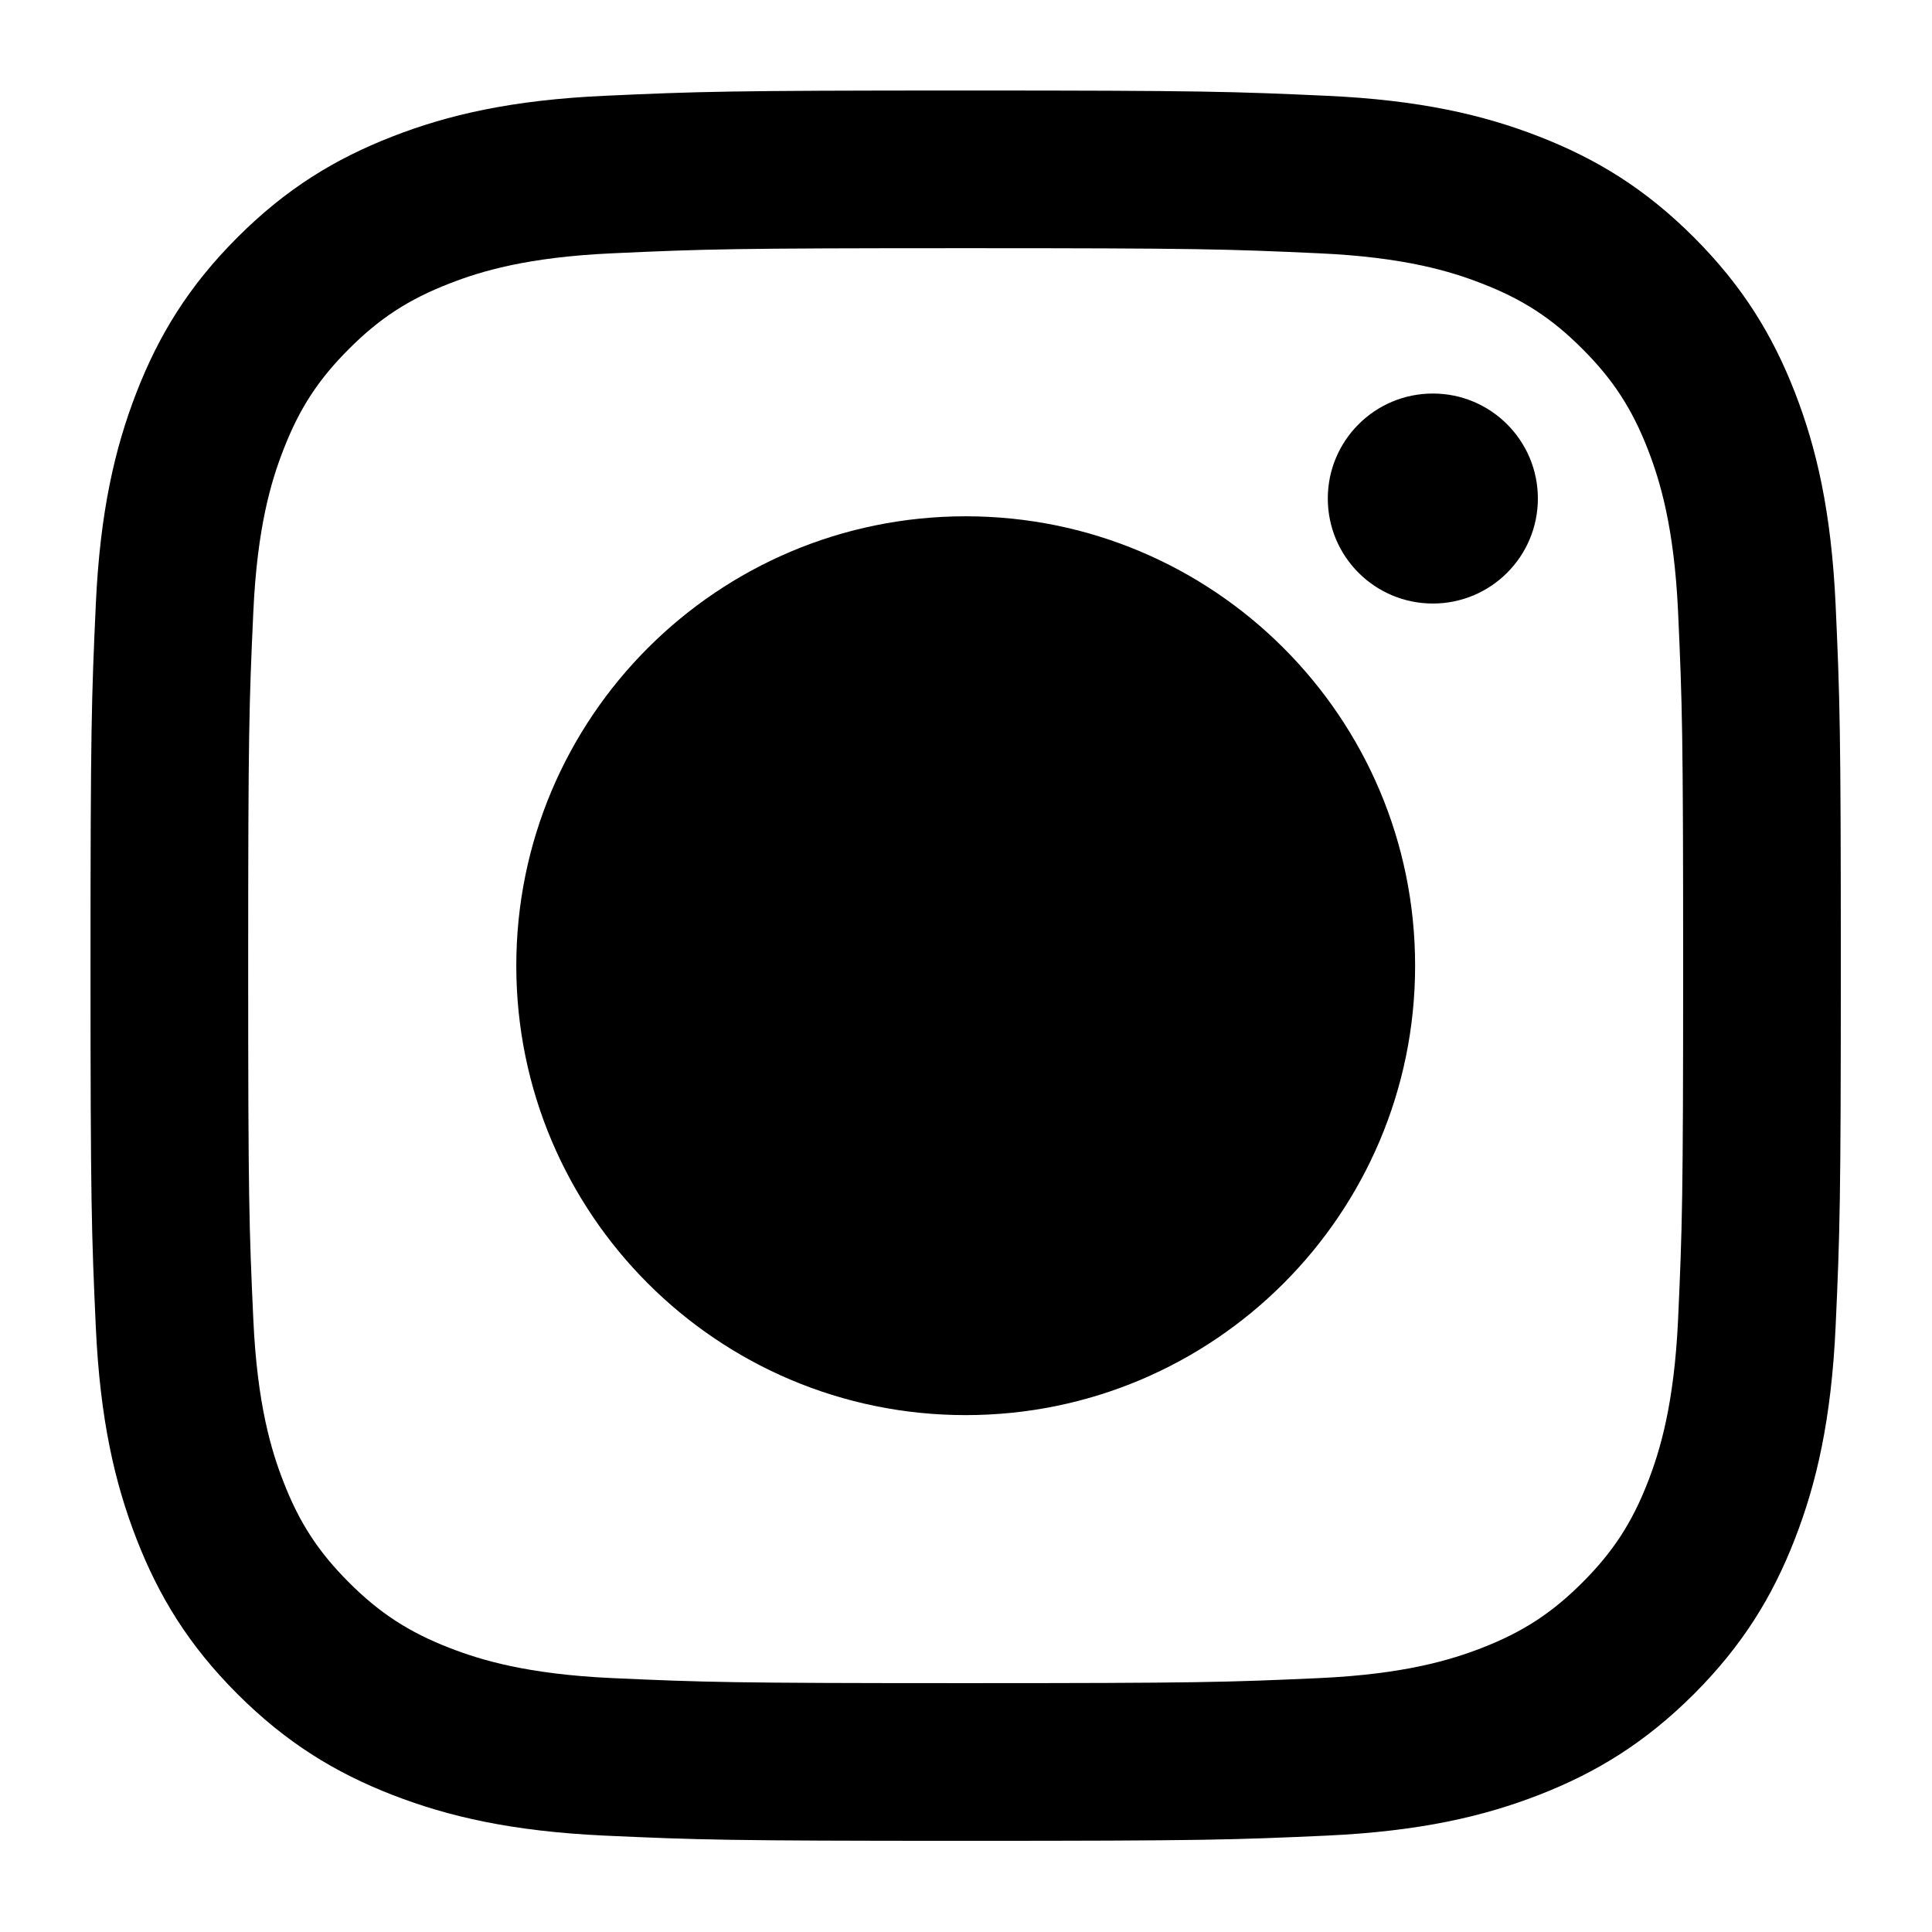
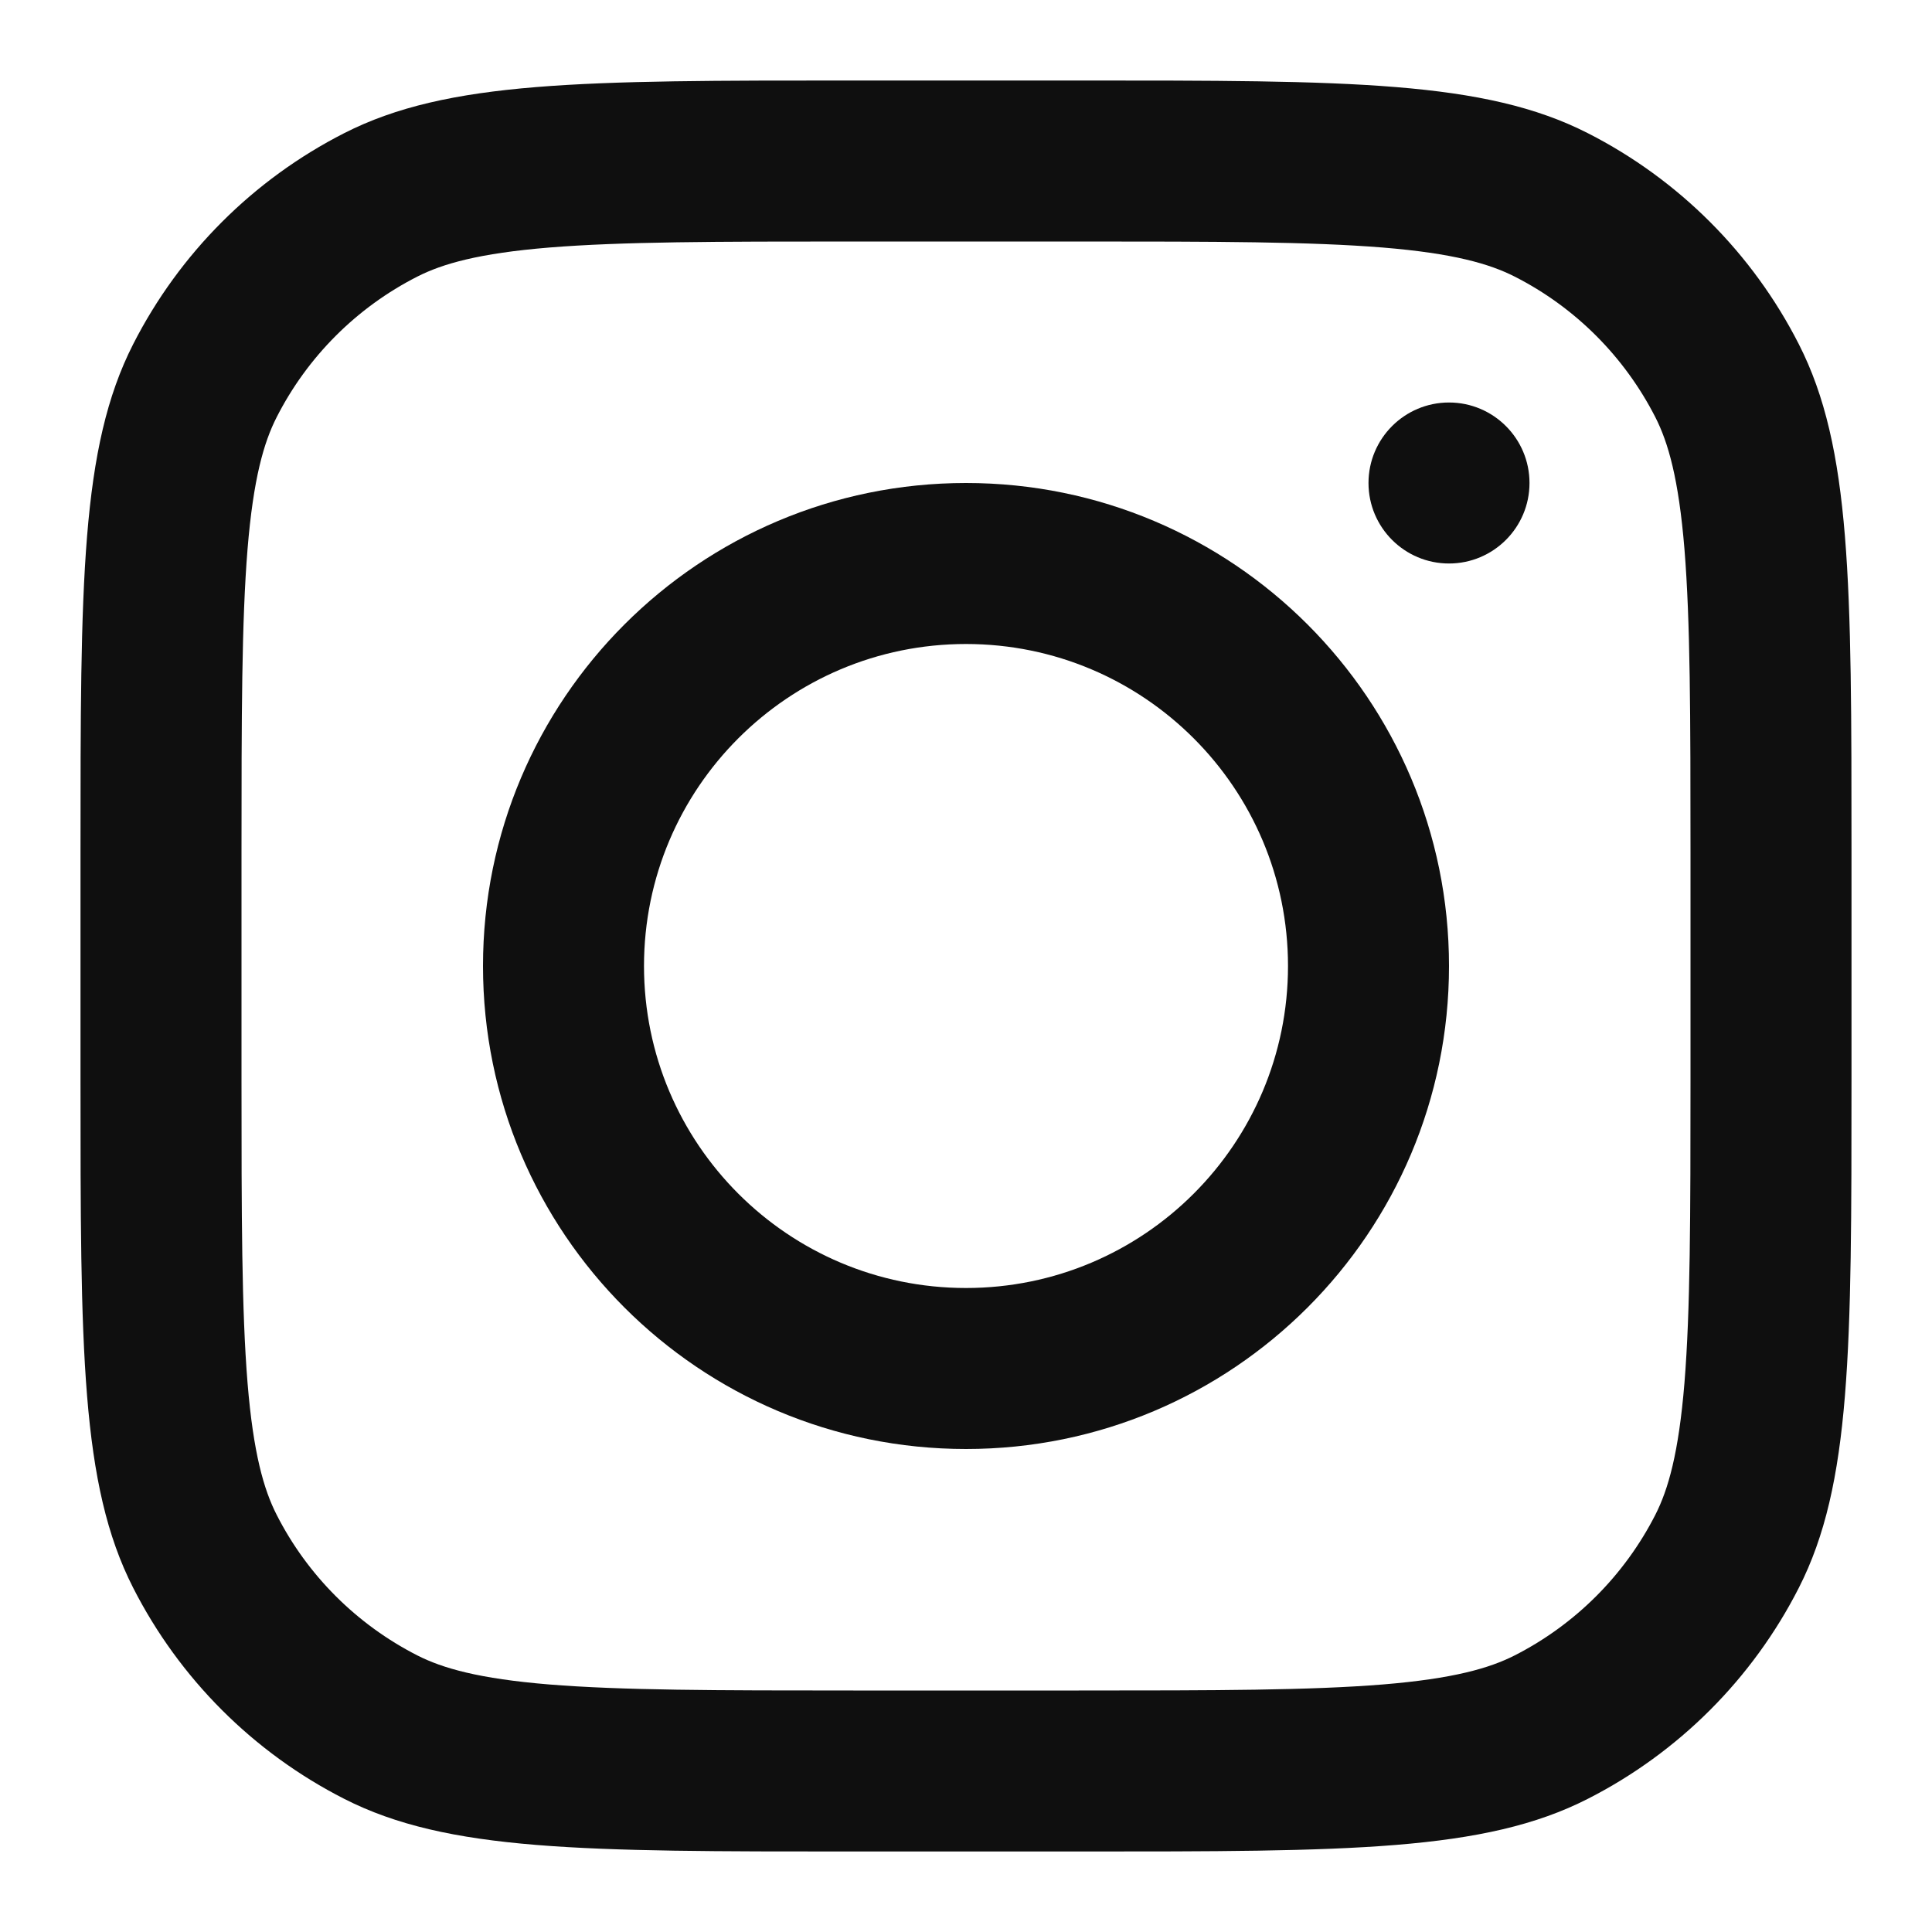
- <svg xmlns="http://www.w3.org/2000/svg" width="26" height="26" viewBox="0 0 26 26" fill="none">
-   <path fillRule="evenodd" clipRule="evenodd" d="M8.14 1.289C9.396 1.232 9.797 1.218 12.996 1.218C16.195 1.218 16.596 1.232 17.852 1.289C19.105 1.346 19.962 1.545 20.711 1.837C21.485 2.138 22.142 2.54 22.797 3.195C23.451 3.85 23.854 4.507 24.155 5.281C24.446 6.03 24.645 6.886 24.703 8.14C24.76 9.396 24.773 9.797 24.773 12.996C24.773 16.194 24.76 16.596 24.703 17.852C24.645 19.105 24.446 19.961 24.155 20.71C23.854 21.485 23.451 22.142 22.797 22.797C22.142 23.451 21.485 23.854 20.711 24.155C19.962 24.446 19.105 24.645 17.852 24.703C16.596 24.76 16.195 24.773 12.996 24.773C9.797 24.773 9.396 24.76 8.14 24.703C6.886 24.645 6.03 24.446 5.281 24.155C4.507 23.854 3.85 23.451 3.195 22.797C2.54 22.142 2.138 21.485 1.837 20.71C1.546 19.961 1.346 19.105 1.289 17.852C1.232 16.596 1.218 16.194 1.218 12.996C1.218 9.797 1.232 9.396 1.289 8.14C1.346 6.886 1.546 6.03 1.837 5.281C2.138 4.507 2.54 3.85 3.195 3.195C3.85 2.54 4.507 2.138 5.281 1.837C6.03 1.545 6.886 1.346 8.14 1.289ZM19.942 3.815C19.527 3.653 18.903 3.461 17.755 3.409C16.513 3.352 16.141 3.34 12.996 3.34C9.851 3.34 9.479 3.352 8.237 3.409C7.088 3.461 6.465 3.653 6.05 3.815C5.5 4.028 5.108 4.283 4.696 4.696C4.283 5.108 4.028 5.5 3.815 6.05C3.653 6.465 3.461 7.088 3.409 8.237C3.352 9.479 3.34 9.851 3.34 12.996C3.34 16.14 3.352 16.513 3.409 17.755C3.461 18.903 3.653 19.527 3.815 19.942C4.028 20.492 4.284 20.884 4.696 21.296C5.108 21.708 5.5 21.963 6.05 22.177C6.465 22.338 7.088 22.53 8.237 22.583C9.479 22.639 9.851 22.651 12.996 22.651C16.141 22.651 16.513 22.639 17.755 22.583C18.903 22.53 19.527 22.338 19.942 22.177C20.492 21.963 20.884 21.708 21.296 21.296C21.708 20.884 21.963 20.492 22.177 19.942C22.338 19.527 22.53 18.903 22.583 17.755C22.639 16.513 22.651 16.14 22.651 12.996C22.651 9.851 22.639 9.479 22.583 8.237C22.53 7.088 22.338 6.465 22.177 6.05C21.963 5.5 21.708 5.108 21.296 4.696C20.884 4.283 20.492 4.028 19.942 3.815ZM12.996 6.948C9.656 6.948 6.948 9.656 6.948 12.996C6.948 16.336 9.656 19.044 12.996 19.044C16.336 19.044 19.044 16.336 19.044 12.996C19.044 9.656 16.336 6.948 12.996 6.948ZM9.07 12.996C9.07 15.164 10.828 16.922 12.996 16.922C15.164 16.922 16.922 15.164 16.922 12.996C16.922 10.828 15.164 9.07 12.996 9.07C10.828 9.07 9.07 10.828 9.07 12.996ZM19.283 8.122C20.063 8.122 20.696 7.49 20.696 6.709C20.696 5.928 20.063 5.296 19.283 5.296C18.502 5.296 17.869 5.928 17.869 6.709C17.869 7.49 18.502 8.122 19.283 8.122Z" fill="currentColor" />
+ <svg xmlns="http://www.w3.org/2000/svg" width="24px" height="24px" viewBox="0 0 24 24" fill="none">
+   <g id="SVGRepo_bgCarrier" stroke-width="0" />
+   <g id="SVGRepo_tracerCarrier" stroke-linecap="round" stroke-linejoin="round" />
+   <g id="SVGRepo_iconCarrier">
+     <path fill-rule="evenodd" clip-rule="evenodd" d="M12 18C15.314 18 18 15.314 18 12C18 8.686 15.314 6 12 6C8.686 6 6 8.686 6 12C6 15.314 8.686 18 12 18ZM12 16C14.209 16 16 14.209 16 12C16 9.791 14.209 8 12 8C9.791 8 8 9.791 8 12C8 14.209 9.791 16 12 16Z" fill="#0F0F0F" />
+     <path d="M18 5C17.448 5 17 5.448 17 6C17 6.552 17.448 7 18 7C18.552 7 19 6.552 19 6C19 5.448 18.552 5 18 5Z" fill="#0F0F0F" />
+     <path fill-rule="evenodd" clip-rule="evenodd" d="M1.654 4.276C1 5.56 1 7.24 1 10.6V13.4C1 16.76 1 18.441 1.654 19.724C2.229 20.853 3.147 21.771 4.276 22.346C5.56 23 7.24 23 10.6 23H13.4C16.76 23 18.441 23 19.724 22.346C20.853 21.771 21.771 20.853 22.346 19.724C23 18.441 23 16.76 23 13.4V10.6C23 7.24 23 5.56 22.346 4.276C21.771 3.147 20.853 2.229 19.724 1.654C18.441 1 16.76 1 13.4 1H10.6C7.24 1 5.56 1 4.276 1.654C3.147 2.229 2.229 3.147 1.654 4.276ZM13.4 3H10.6C8.887 3 7.722 3.002 6.822 3.075C5.945 3.147 5.497 3.277 5.184 3.436C4.431 3.819 3.819 4.431 3.436 5.184C3.277 5.497 3.147 5.945 3.075 6.822C3.002 7.722 3 8.887 3 10.6V13.4C3 15.113 3.002 16.278 3.075 17.178C3.147 18.055 3.277 18.503 3.436 18.816C3.819 19.569 4.431 20.18 5.184 20.564C5.497 20.723 5.945 20.853 6.822 20.925C7.722 20.998 8.887 21 10.6 21H13.4C15.113 21 16.278 20.998 17.178 20.925C18.055 20.853 18.503 20.723 18.816 20.564C19.569 20.18 20.18 19.569 20.564 18.816C20.723 18.503 20.853 18.055 20.925 17.178C20.998 16.278 21 15.113 21 13.4V10.6C21 8.887 20.998 7.722 20.925 6.822C20.853 5.945 20.723 5.497 20.564 5.184C20.18 4.431 19.569 3.819 18.816 3.436C18.503 3.277 18.055 3.147 17.178 3.075C16.278 3.002 15.113 3 13.4 3Z" fill="#0F0F0F" />
+   </g>
</svg>
